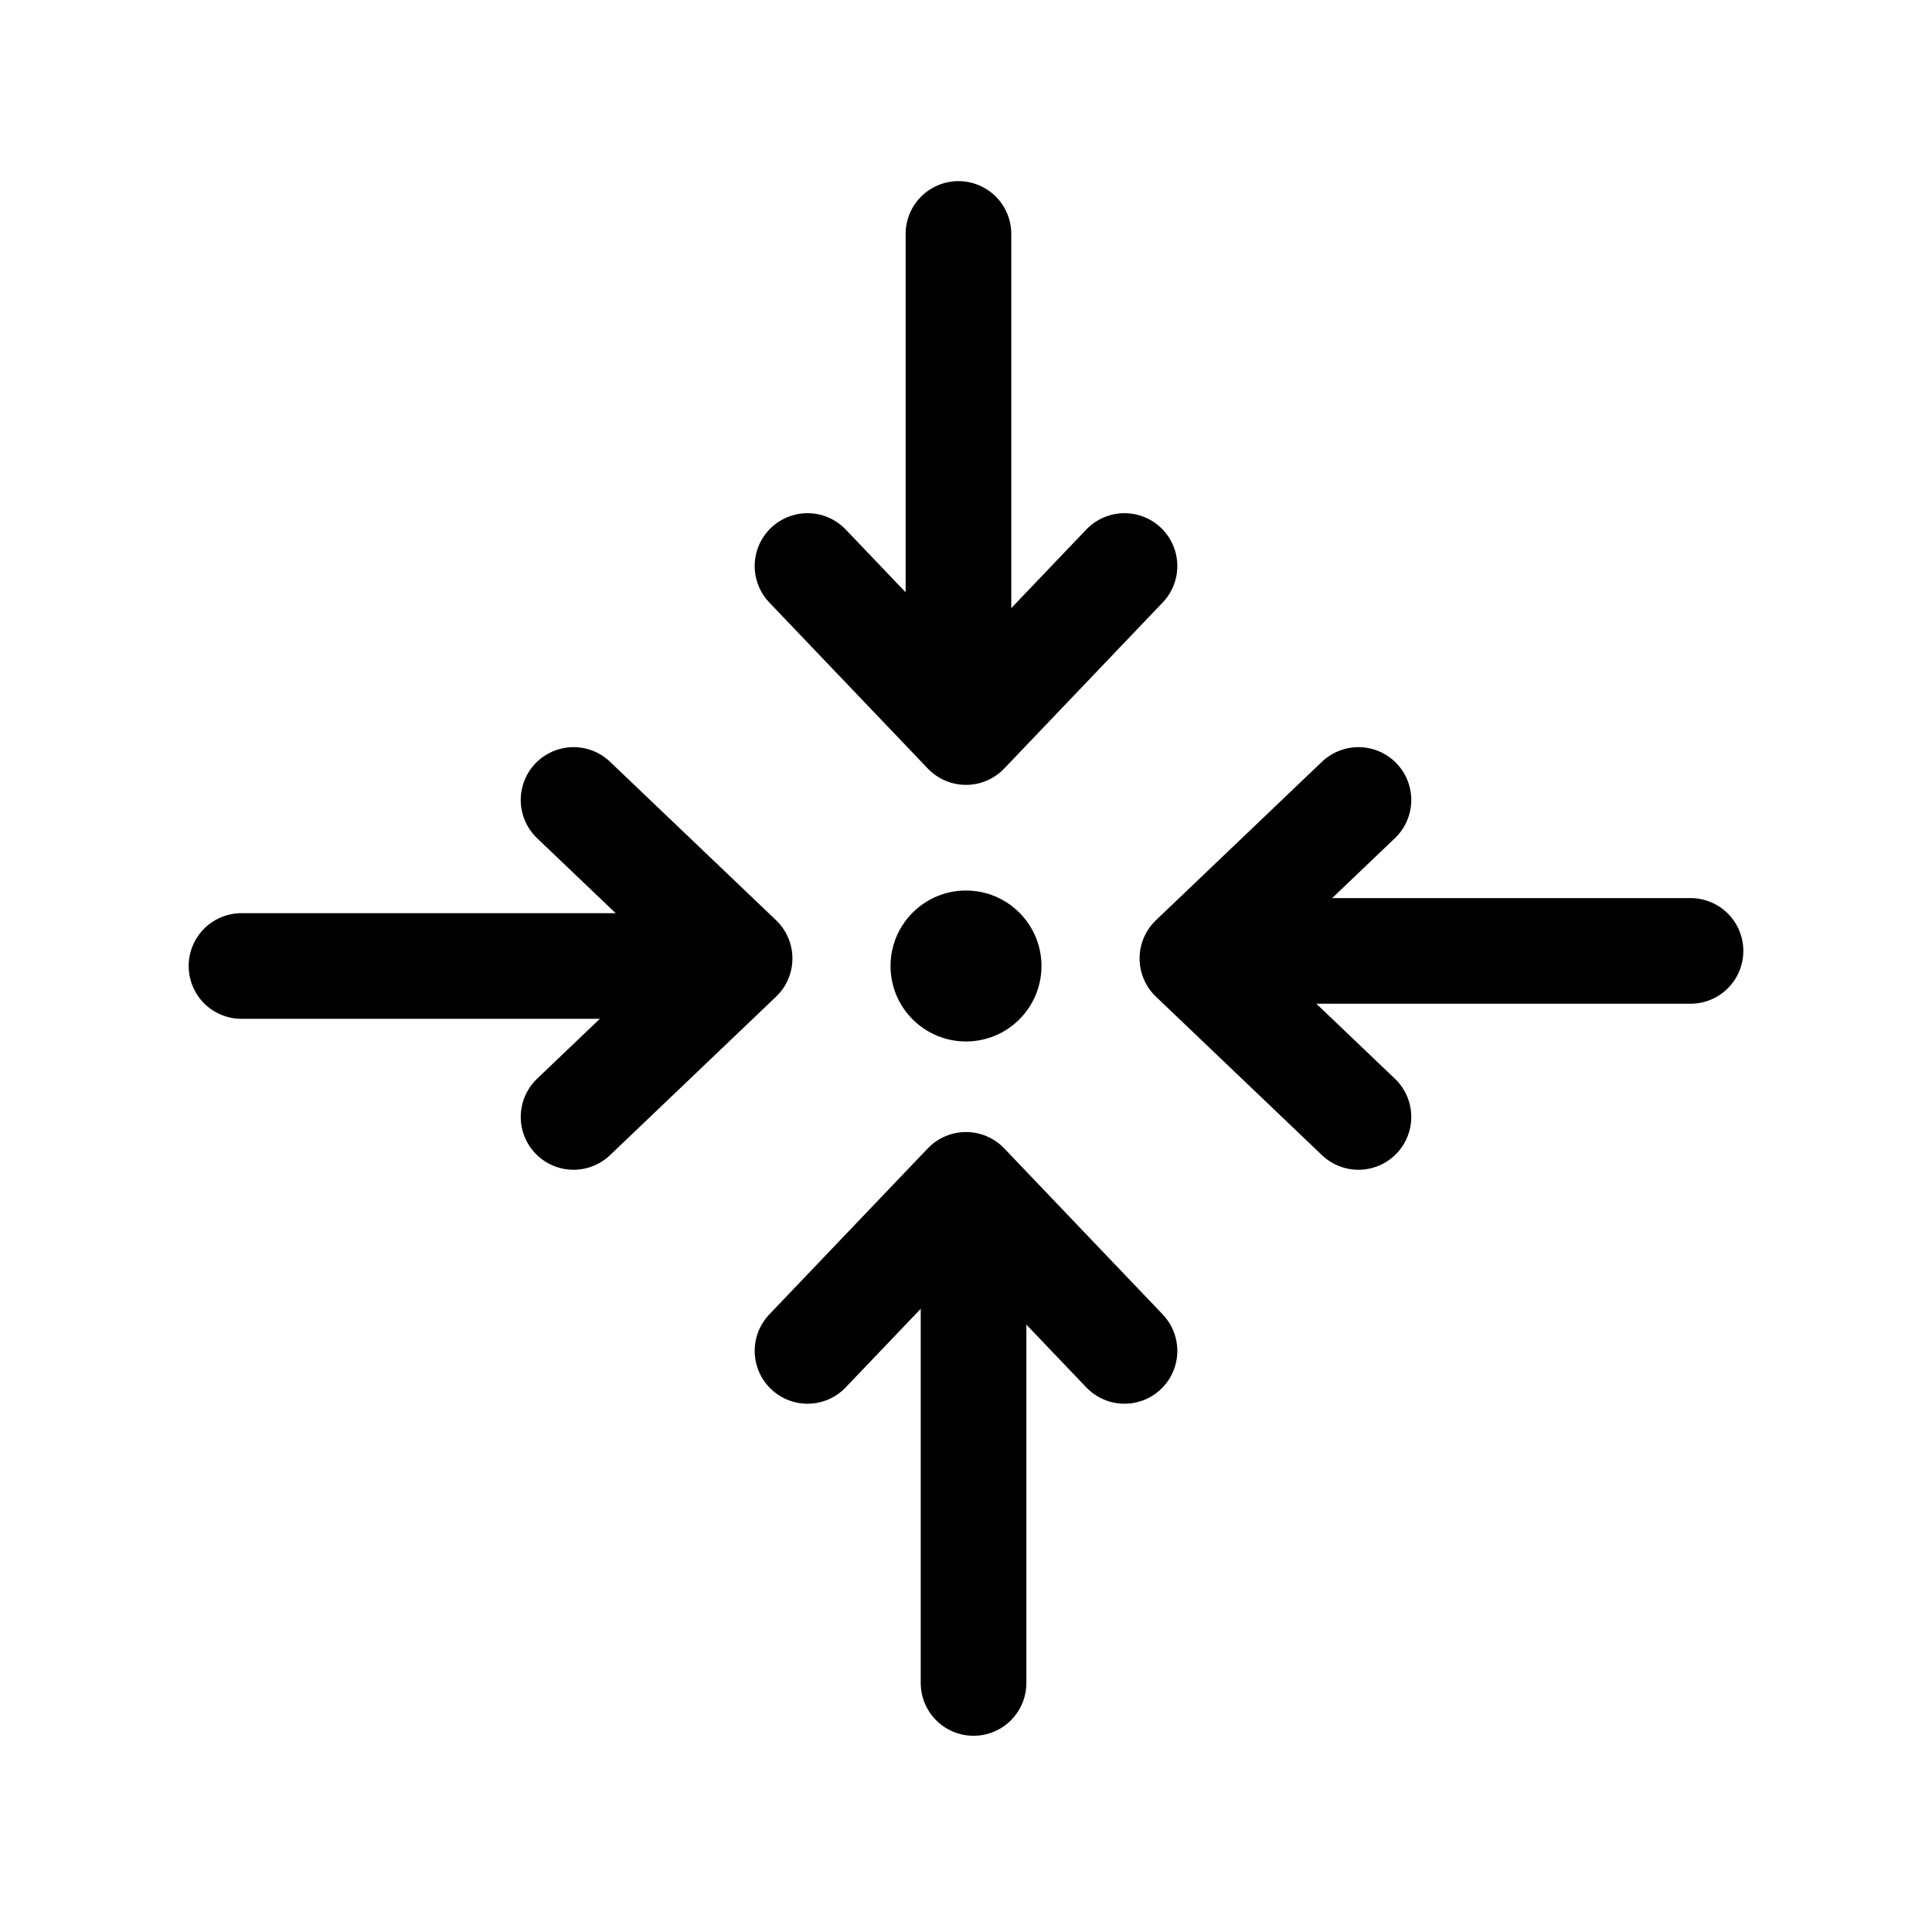
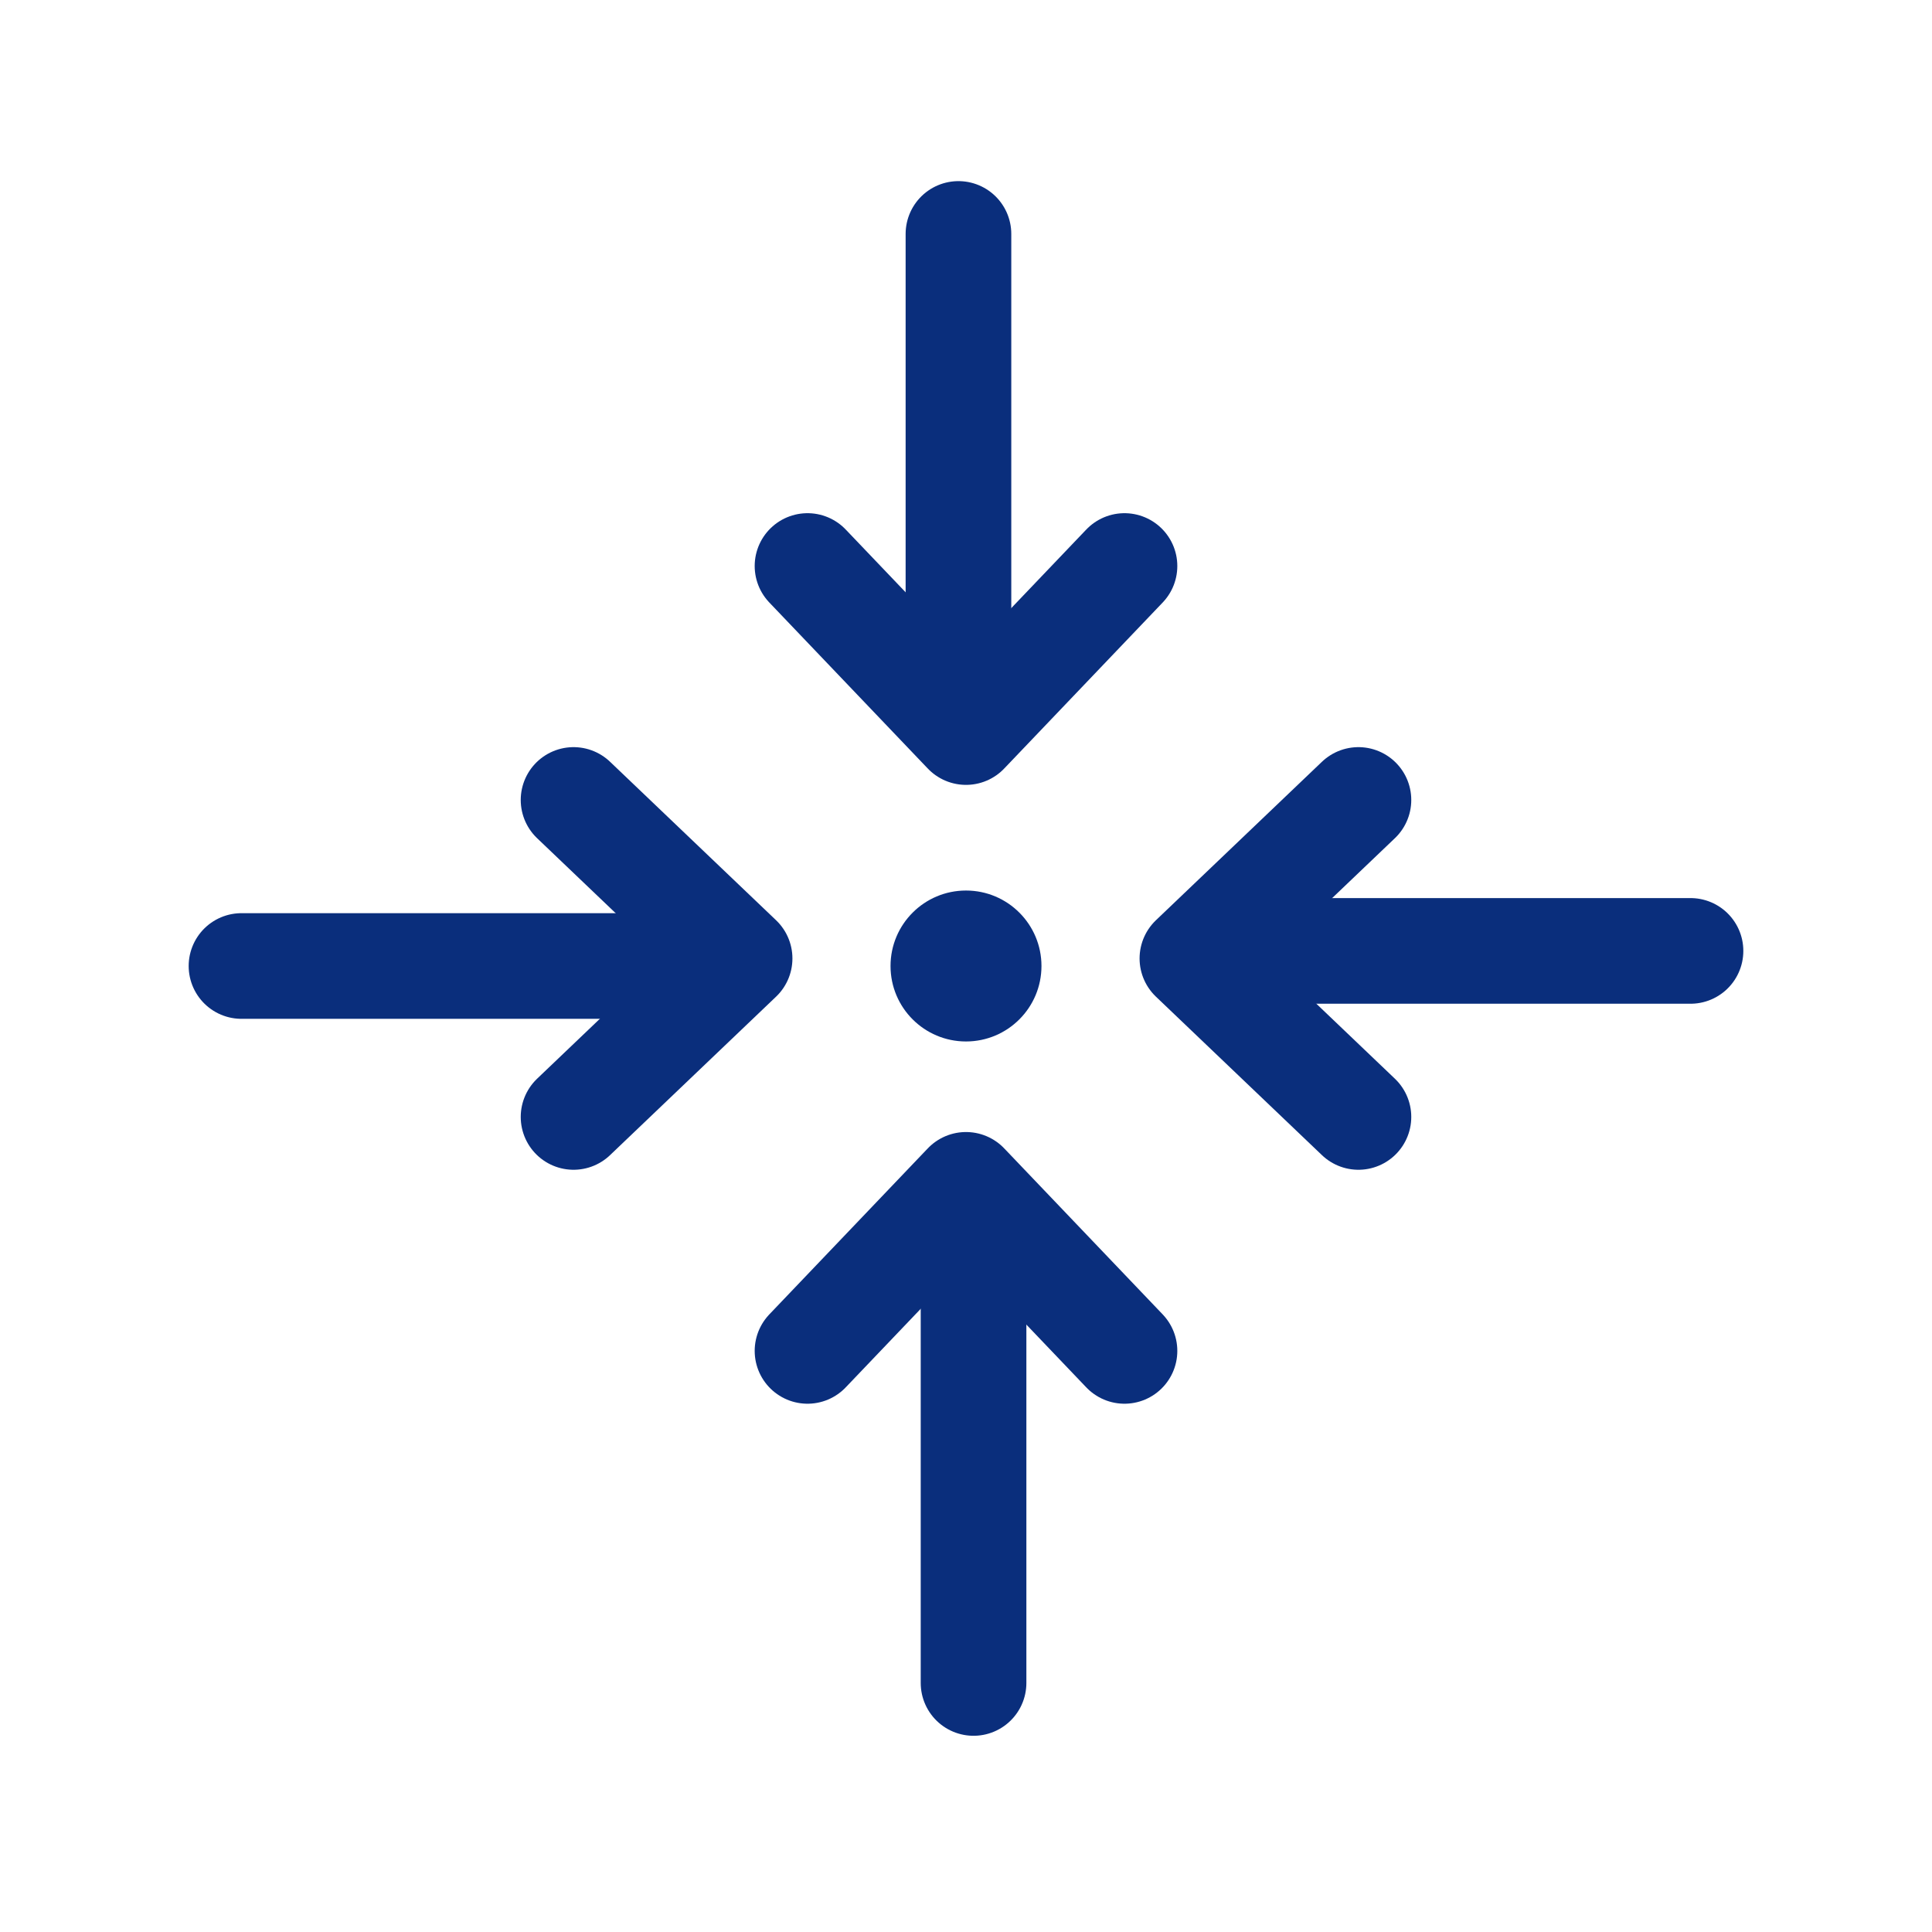
<svg xmlns="http://www.w3.org/2000/svg" width="128" height="128" fill="none" viewBox="0 0 128 128" id="recenter">
-   <path stroke="#000" stroke-linecap="round" stroke-linejoin="round" stroke-width="7" d="M38 74L49 63.5 38 53M53.5 37.5L64 48.5 74.5 37.5M90 53L79 63.5 90 74M74.5 89.5L64 78.5 53.5 89.5" />
-   <path stroke="#000" stroke-linecap="round" stroke-width="7" d="M44 64L16 64M63.5 43.5L63.5 15.5M84 63L112 63M64.5 83.5L64.5 111.5" />
-   <circle cx="64" cy="64" r="5" fill="#000" />
+   <path stroke="#0A2E7C" stroke-linecap="round" stroke-linejoin="round" stroke-width="7" d="M38 74L49 63.5 38 53M53.5 37.5L64 48.5 74.5 37.5M90 53L79 63.5 90 74M74.5 89.5L64 78.5 53.5 89.5" />
+   <path stroke="#0A2E7C" stroke-linecap="round" stroke-width="7" d="M44 64L16 64M63.5 43.5L63.5 15.5M84 63L112 63M64.5 83.5L64.5 111.5" />
+   <circle cx="64" cy="64" r="5" fill="#0A2E7C" />
</svg>
